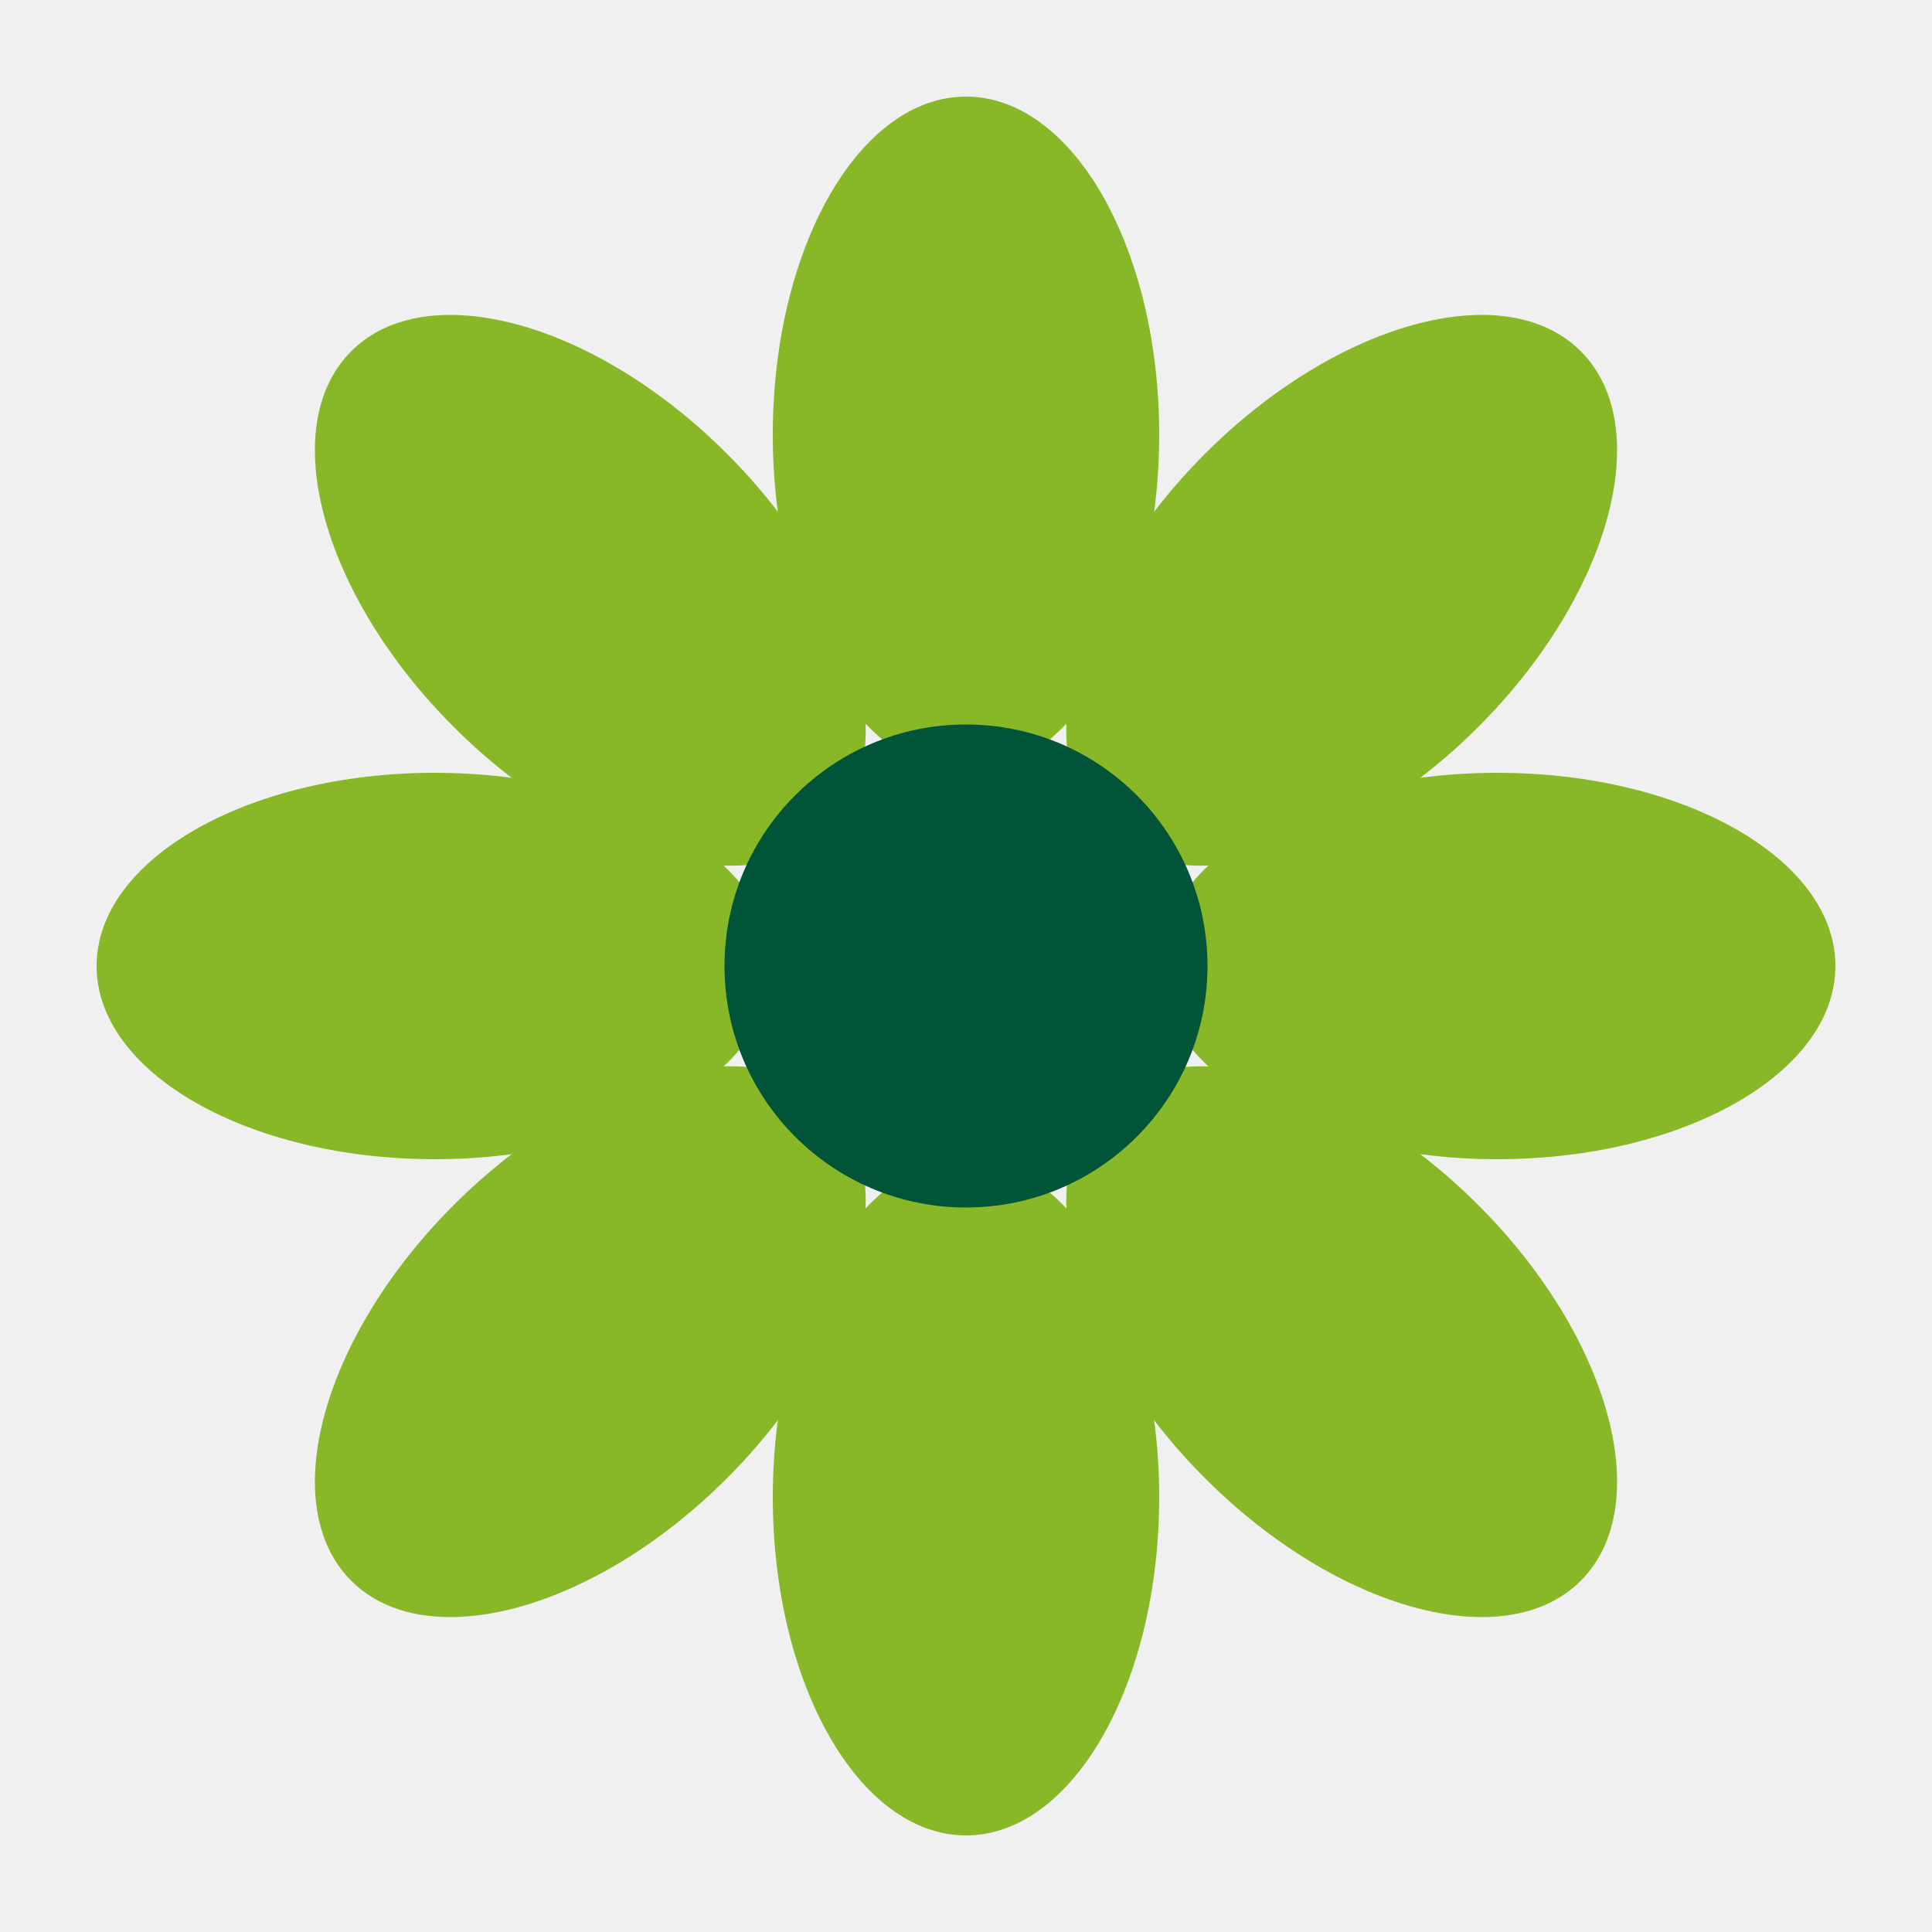
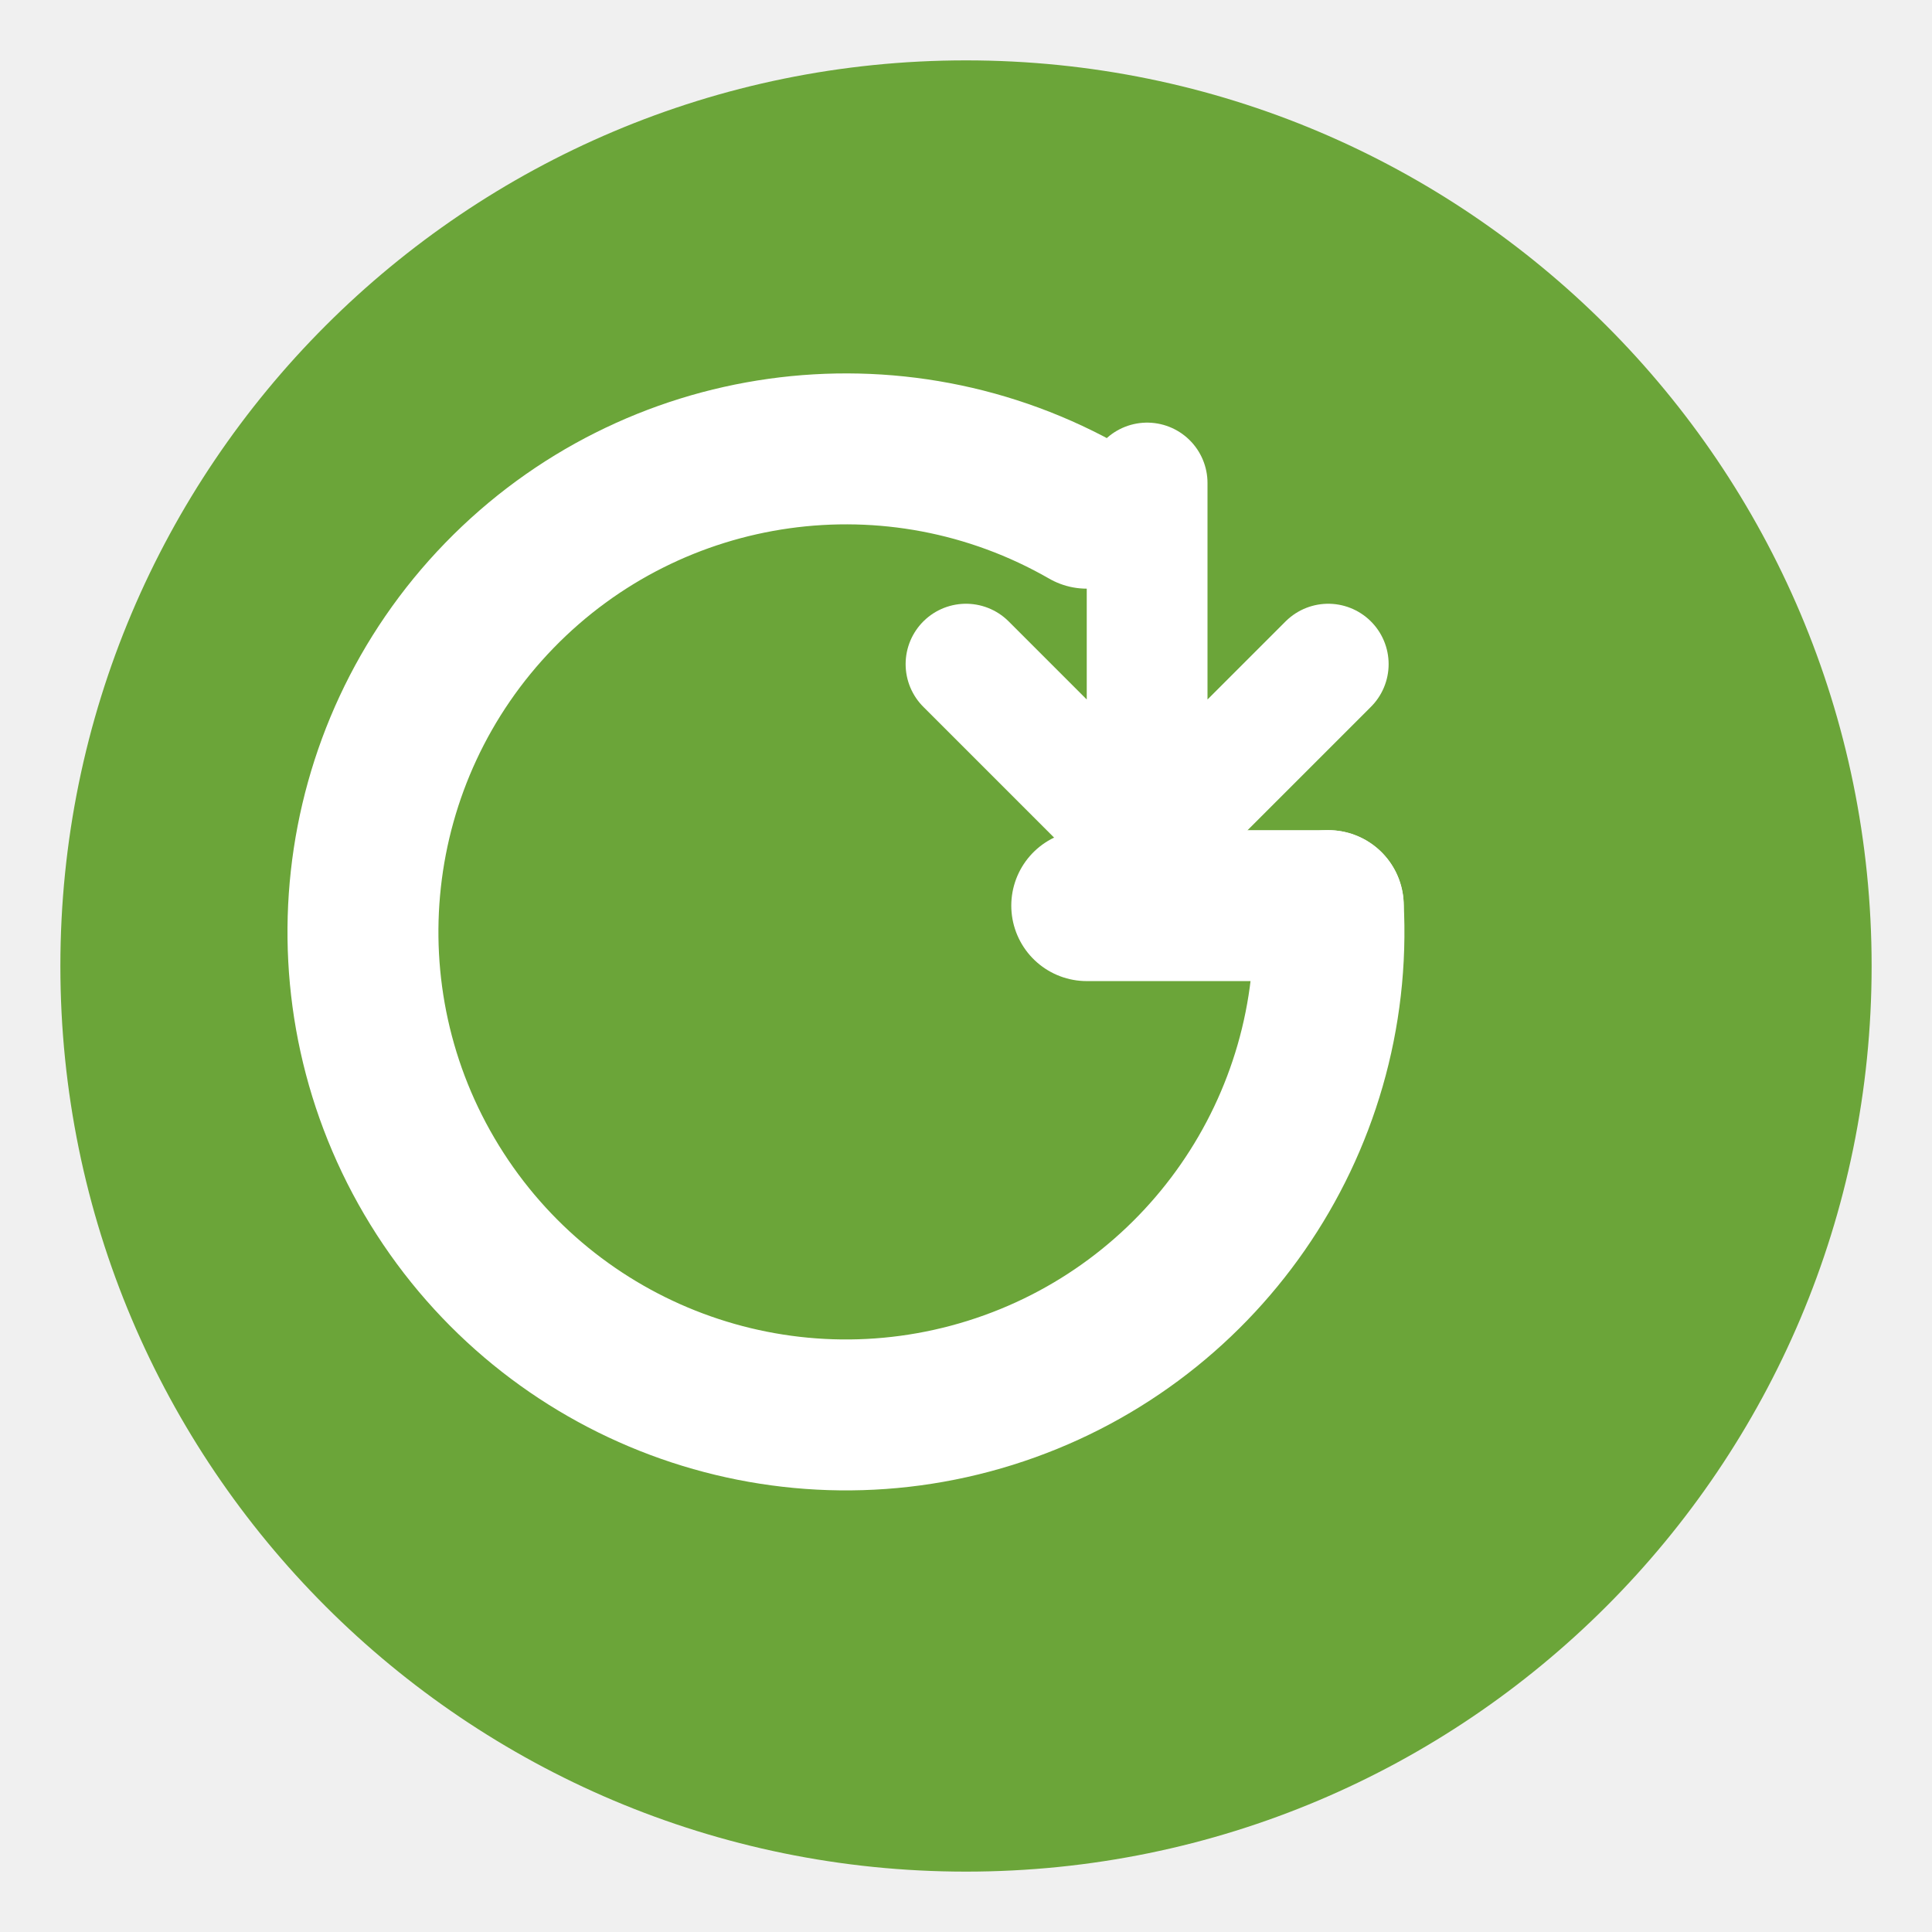
- <svg xmlns="http://www.w3.org/2000/svg" viewBox="0 0 40 40" width="40" height="40">
-   <g transform="translate(20,20)">
-     <g fill="#88b828">
-       <ellipse cx="0" cy="-11" rx="4" ry="7" />
-       <ellipse cx="0" cy="-11" rx="4" ry="7" transform="rotate(45)" />
-       <ellipse cx="0" cy="-11" rx="4" ry="7" transform="rotate(90)" />
-       <ellipse cx="0" cy="-11" rx="4" ry="7" transform="rotate(135)" />
-       <ellipse cx="0" cy="-11" rx="4" ry="7" transform="rotate(180)" />
-       <ellipse cx="0" cy="-11" rx="4" ry="7" transform="rotate(225)" />
-       <ellipse cx="0" cy="-11" rx="4" ry="7" transform="rotate(270)" />
-       <ellipse cx="0" cy="-11" rx="4" ry="7" transform="rotate(315)" />
-     </g>
-     <circle cx="0" cy="0" r="5" fill="#005538" />
-   </g>
+ <svg xmlns="http://www.w3.org/2000/svg" viewBox="0 0 64 64" width="64" height="64">
+   <defs>
+     <clipPath id="circle-clip">
+       <circle cx="32" cy="32" r="30" />
+     </clipPath>
+   </defs>
+   <circle cx="32" cy="32" r="30" fill="#6BA539" />
+   <path d="M38 16 L38 28 L44 22 M38 28 L32 22" stroke="white" stroke-width="4" stroke-linecap="round" stroke-linejoin="round" fill="none" />
+   <path d="M44 30 A16 16 0 1 1 36 17" stroke="white" stroke-width="5" stroke-linecap="round" fill="none" />
+   <line x1="44" y1="30" x2="36" y2="30" stroke="white" stroke-width="5" stroke-linecap="round" />
</svg>
